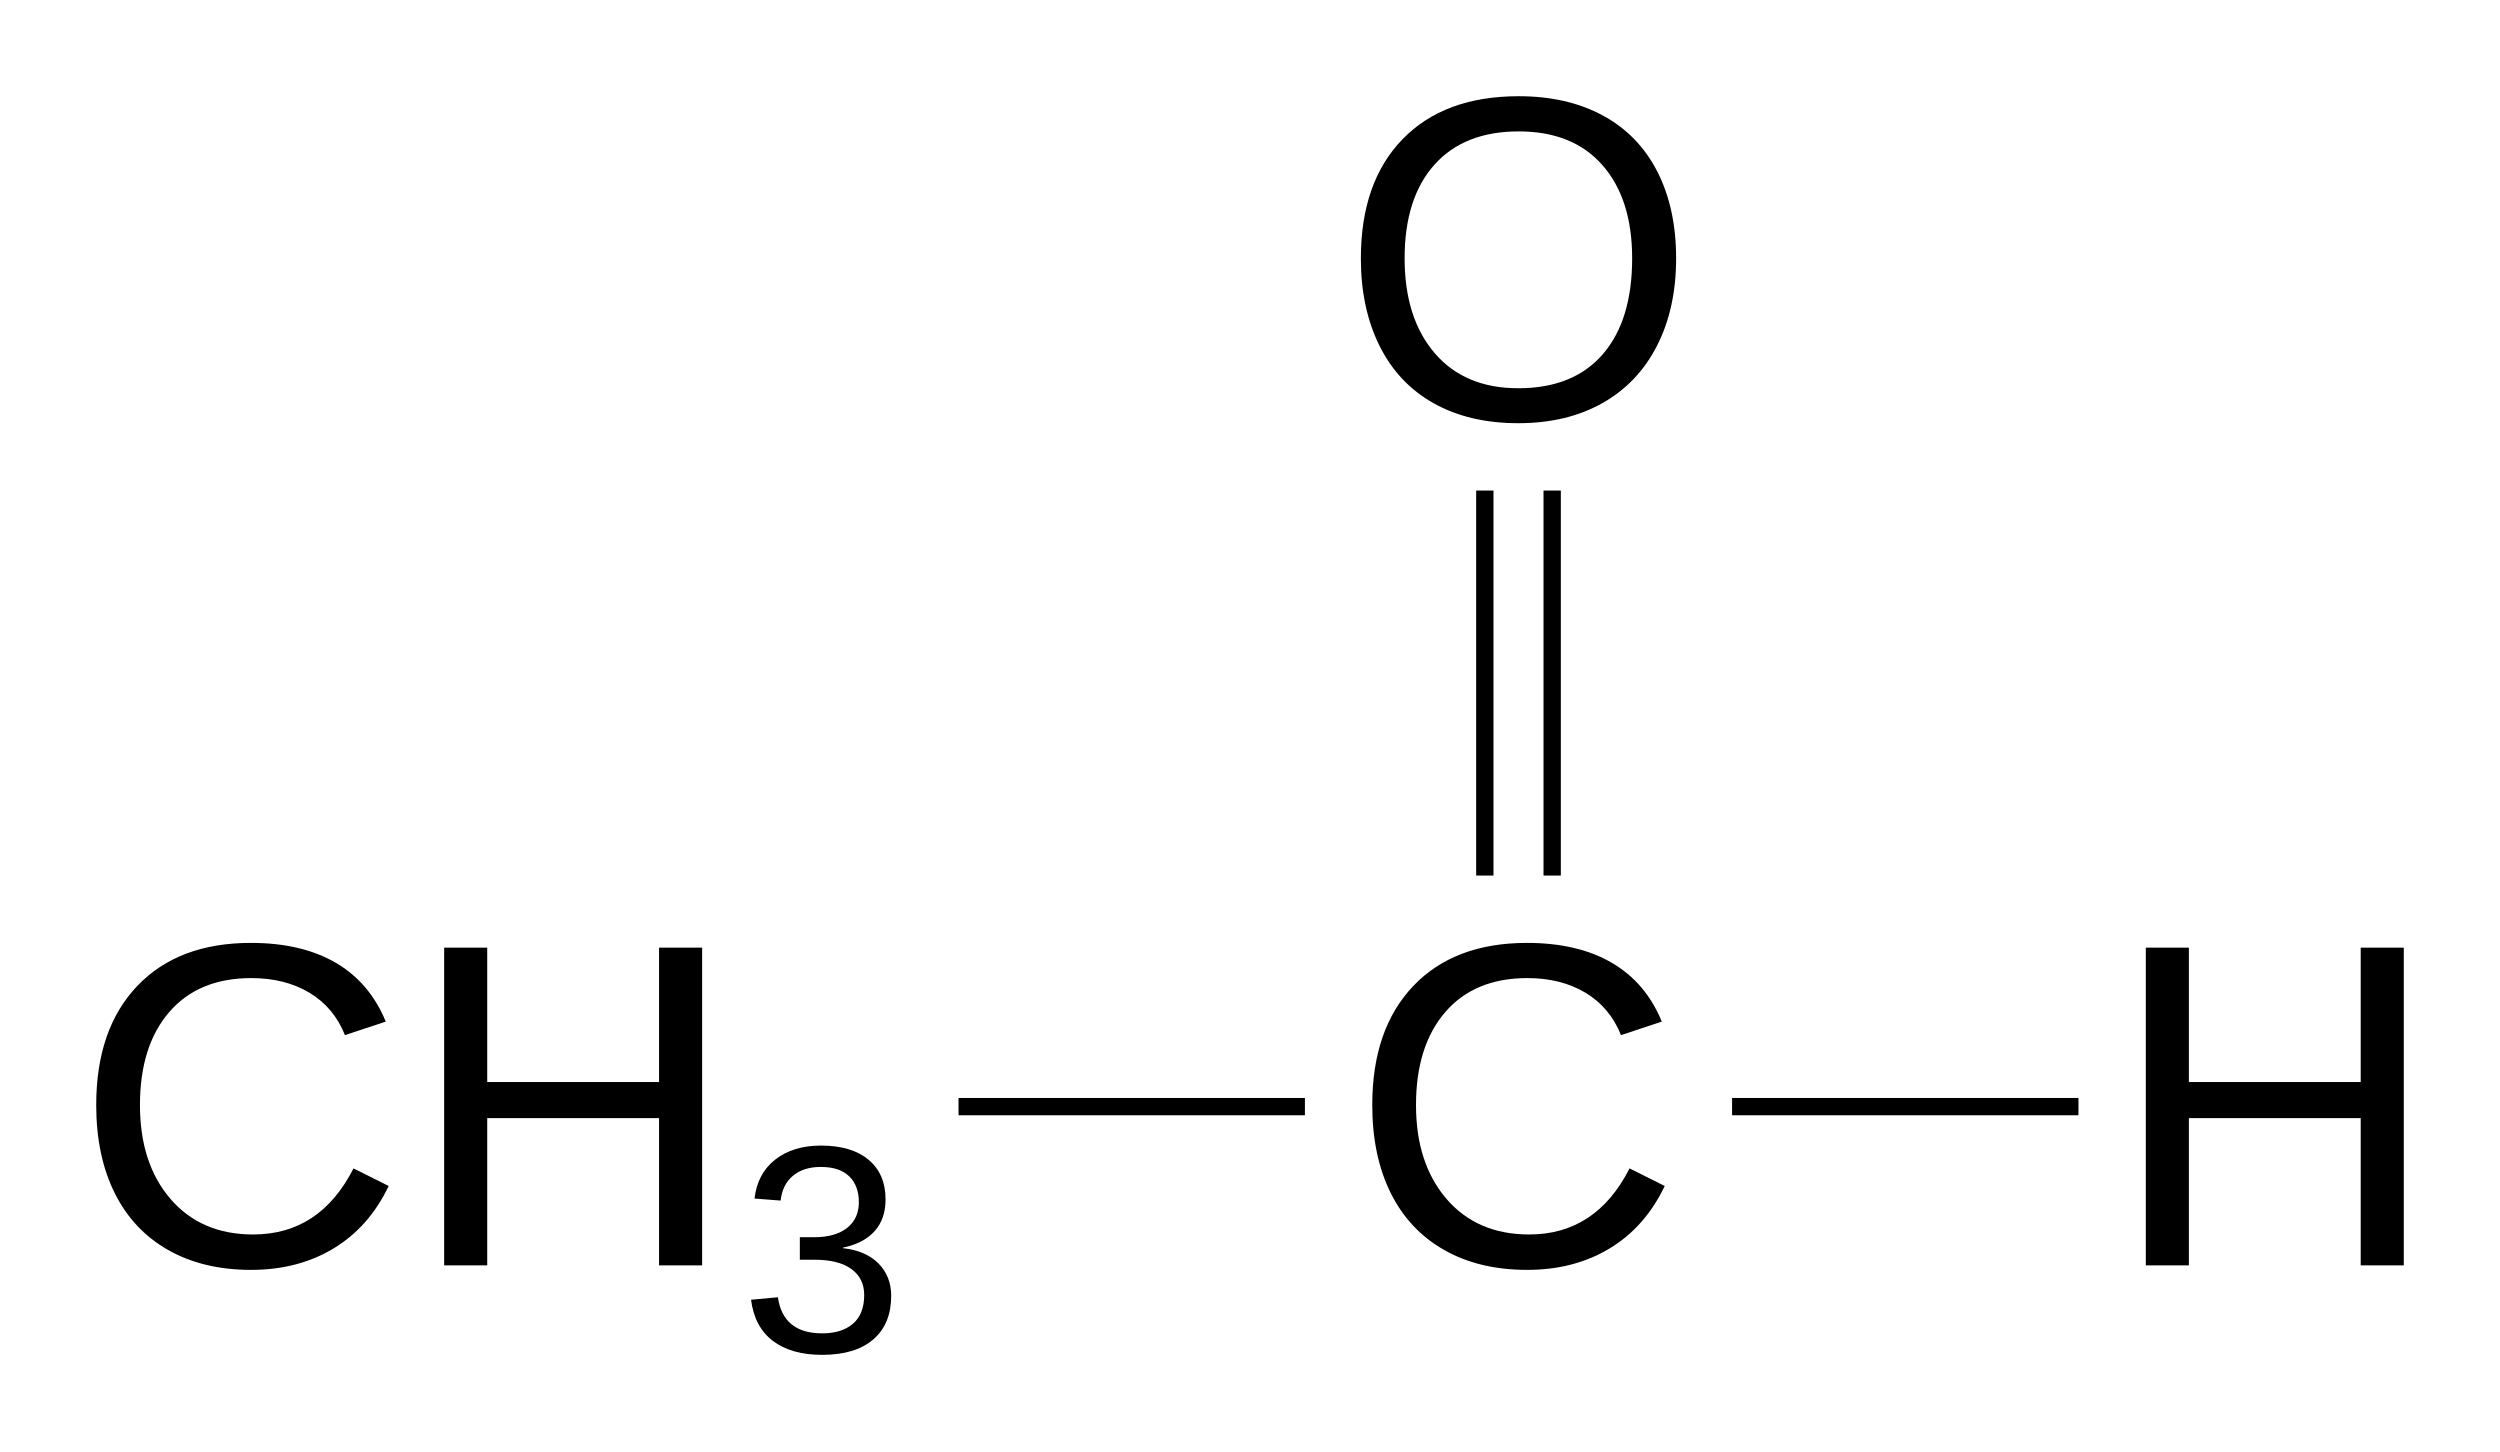
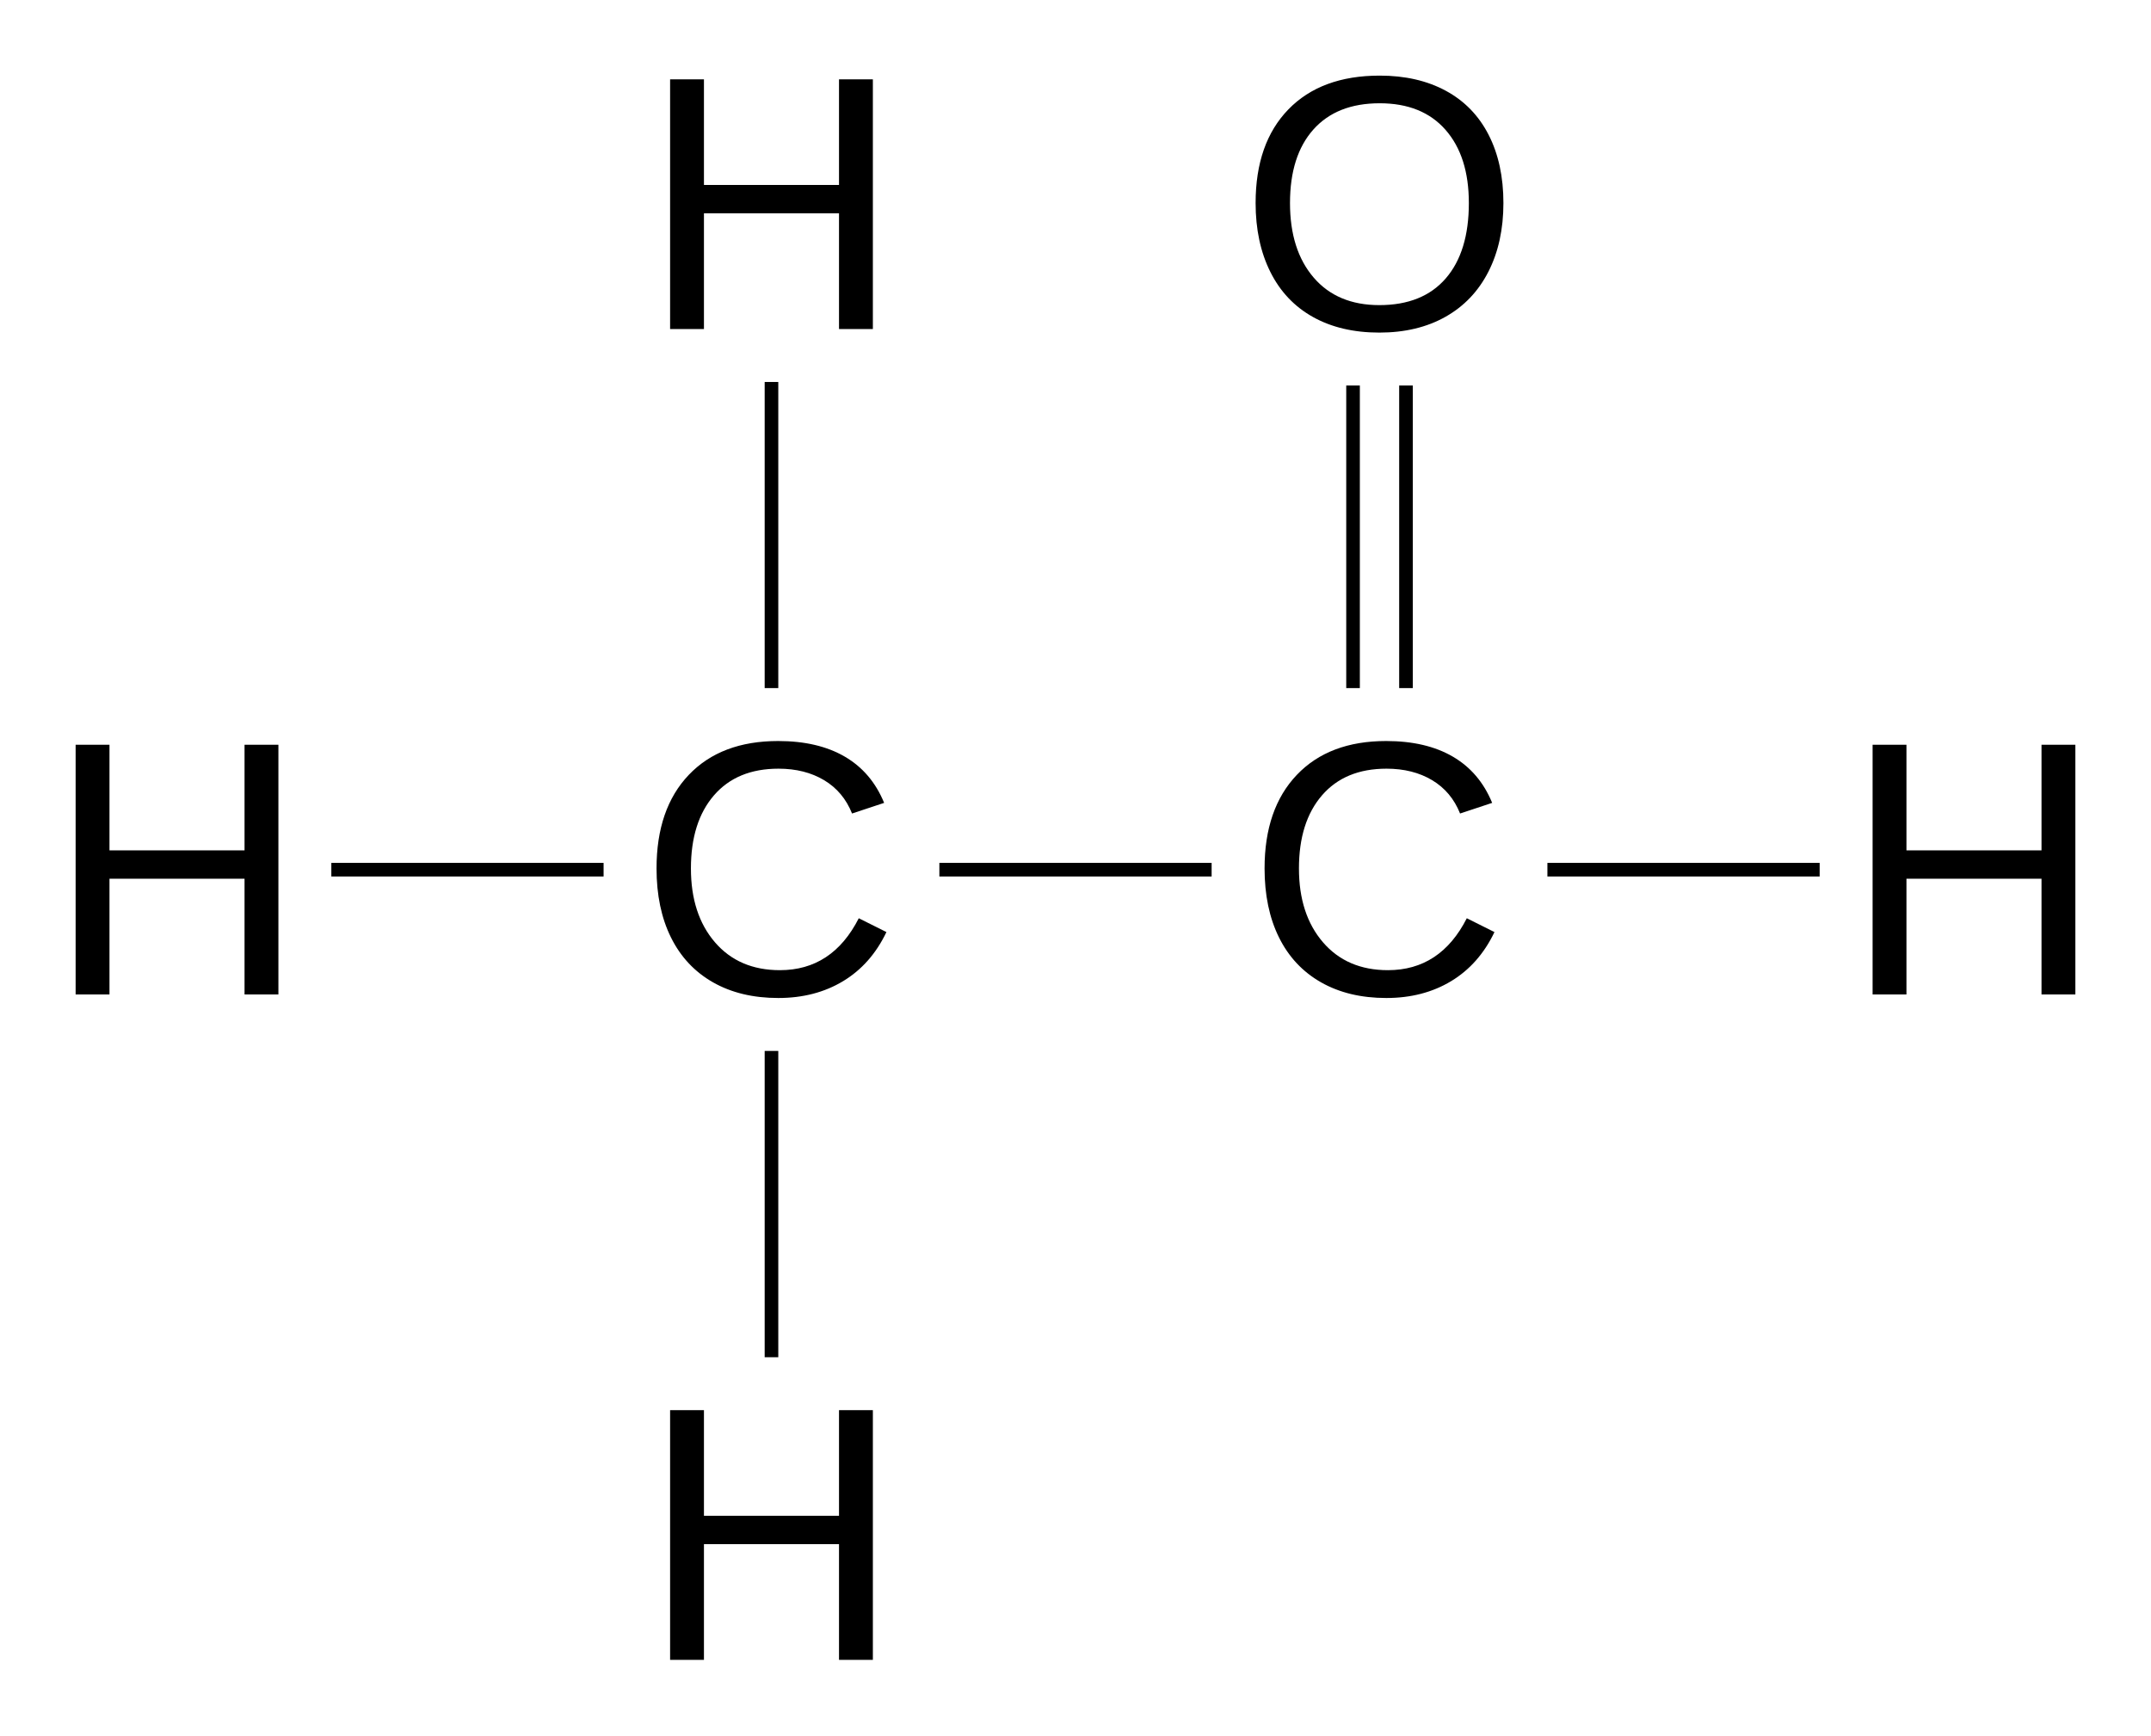
- <svg xmlns="http://www.w3.org/2000/svg" viewBox="-25.199 -115.016 259.837 150.816" role="img" aria-labelledby="title">
+ <svg xmlns="http://www.w3.org/2000/svg" viewBox="-23.406 -115.016 284.422 229.516" role="img" aria-labelledby="title">
  <g fill="none" stroke="#000" stroke-width="1.8" stroke-linecap="butt">
-     <line x1="74.426" y1="0.000" x2="110.426" y2="0.000" />
-     <line x1="154.825" y1="0.000" x2="190.825" y2="0.000" />
-     <line x1="129.126" y1="-24.016" x2="129.126" y2="-64.031" />
-     <line x1="136.126" y1="-24.016" x2="136.126" y2="-64.031" />
+     <line x1="20.406" y1="0.000" x2="56.406" y2="0.000" />
+     <line x1="100.805" y1="0.000" x2="136.805" y2="0.000" />
+     <line x1="181.203" y1="0.000" x2="217.203" y2="0.000" />
+     <line x1="78.605" y1="-24.016" x2="78.605" y2="-64.500" />
+     <line x1="78.605" y1="23.969" x2="78.605" y2="64.477" />
+     <line x1="155.504" y1="-24.016" x2="155.504" y2="-64.031" />
+     <line x1="162.504" y1="-24.016" x2="162.504" y2="-64.031" />
  </g>
  <g fill="#000">
-     <g data-label="CH3" data-anchor-x="0.000" data-anchor-y="0.000">
-       <path transform="translate(-17.6367 16.5) scale(1)" d="M18.562 -29.859Q13.078 -29.859 10.031 -26.332Q6.984 -22.805 6.984 -16.664Q6.984 -10.594 10.16 -6.902Q13.336 -3.211 18.75 -3.211Q25.688 -3.211 29.18 -10.078L32.836 -8.25Q30.797 -3.984 27.105 -1.758Q23.414 0.469 18.539 0.469Q13.547 0.469 9.902 -1.605Q6.258 -3.68 4.348 -7.535Q2.438 -11.391 2.438 -16.664Q2.438 -24.562 6.703 -29.039Q10.969 -33.516 18.516 -33.516Q23.789 -33.516 27.328 -31.453Q30.867 -29.391 32.531 -25.336L28.289 -23.93Q27.141 -26.812 24.598 -28.336Q22.055 -29.859 18.562 -29.859Z" />
-       <path transform="translate(17.0273 16.5) scale(1)" d="M26.273 -0L26.273 -15.305L8.414 -15.305L8.414 -0L3.938 -0L3.938 -33.023L8.414 -33.023L8.414 -19.055L26.273 -19.055L26.273 -33.023L30.75 -33.023L30.75 -0Z" />
-       <path transform="translate(51.6914 25.5) scale(0.64)" d="M24.586 -9.117Q24.586 -4.547 21.68 -2.039Q18.773 0.469 13.383 0.469Q8.367 0.469 5.379 -1.793Q2.391 -4.055 1.828 -8.484L6.188 -8.883Q7.031 -3.023 13.383 -3.023Q16.57 -3.023 18.387 -4.594Q20.203 -6.164 20.203 -9.258Q20.203 -11.953 18.129 -13.465Q16.055 -14.977 12.141 -14.977L9.75 -14.977L9.75 -18.633L12.047 -18.633Q15.516 -18.633 17.426 -20.145Q19.336 -21.656 19.336 -24.328Q19.336 -26.977 17.777 -28.512Q16.219 -30.047 13.148 -30.047Q10.359 -30.047 8.637 -28.617Q6.914 -27.188 6.633 -24.586L2.391 -24.914Q2.859 -28.969 5.754 -31.242Q8.648 -33.516 13.195 -33.516Q18.164 -33.516 20.918 -31.207Q23.672 -28.898 23.672 -24.773Q23.672 -21.609 21.902 -19.629Q20.133 -17.648 16.758 -16.945L16.758 -16.852Q20.461 -16.453 22.523 -14.367Q24.586 -12.281 24.586 -9.117Z" />
+     <g data-label="H" data-anchor-x="0.000" data-anchor-y="0.000">
+       <path transform="translate(-17.3438 16.5) scale(1)" d="M26.273 -0L26.273 -15.305L8.414 -15.305L8.414 -0L3.938 -0L3.938 -33.023L8.414 -33.023L8.414 -19.055L26.273 -19.055L26.273 -33.023L30.75 -33.023L30.75 -0Z" />
    </g>
-     <g data-label="C" data-anchor-x="132.626" data-anchor-y="0.000">
-       <path transform="translate(114.9889 16.5) scale(1)" d="M18.562 -29.859Q13.078 -29.859 10.031 -26.332Q6.984 -22.805 6.984 -16.664Q6.984 -10.594 10.16 -6.902Q13.336 -3.211 18.75 -3.211Q25.688 -3.211 29.18 -10.078L32.836 -8.25Q30.797 -3.984 27.105 -1.758Q23.414 0.469 18.539 0.469Q13.547 0.469 9.902 -1.605Q6.258 -3.68 4.348 -7.535Q2.438 -11.391 2.438 -16.664Q2.438 -24.562 6.703 -29.039Q10.969 -33.516 18.516 -33.516Q23.789 -33.516 27.328 -31.453Q30.867 -29.391 32.531 -25.336L28.289 -23.93Q27.141 -26.812 24.598 -28.336Q22.055 -29.859 18.562 -29.859Z" />
+     <g data-label="C" data-anchor-x="78.605" data-anchor-y="0.000">
+       <path transform="translate(60.9688 16.5) scale(1)" d="M18.562 -29.859Q13.078 -29.859 10.031 -26.332Q6.984 -22.805 6.984 -16.664Q6.984 -10.594 10.16 -6.902Q13.336 -3.211 18.75 -3.211Q25.688 -3.211 29.18 -10.078L32.836 -8.25Q30.797 -3.984 27.105 -1.758Q23.414 0.469 18.539 0.469Q13.547 0.469 9.902 -1.605Q6.258 -3.68 4.348 -7.535Q2.438 -11.391 2.438 -16.664Q2.438 -24.562 6.703 -29.039Q10.969 -33.516 18.516 -33.516Q23.789 -33.516 27.328 -31.453Q30.867 -29.391 32.531 -25.336L28.289 -23.93Q27.141 -26.812 24.598 -28.336Q22.055 -29.859 18.562 -29.859Z" />
    </g>
-     <g data-label="H" data-anchor-x="211.231" data-anchor-y="0.000">
-       <path transform="translate(193.8873 16.5) scale(1)" d="M26.273 -0L26.273 -15.305L8.414 -15.305L8.414 -0L3.938 -0L3.938 -33.023L8.414 -33.023L8.414 -19.055L26.273 -19.055L26.273 -33.023L30.75 -33.023L30.75 -0Z" />
+     <g data-label="C" data-anchor-x="159.004" data-anchor-y="0.000">
+       <path transform="translate(141.3672 16.5) scale(1)" d="M18.562 -29.859Q13.078 -29.859 10.031 -26.332Q6.984 -22.805 6.984 -16.664Q6.984 -10.594 10.16 -6.902Q13.336 -3.211 18.75 -3.211Q25.688 -3.211 29.18 -10.078L32.836 -8.25Q30.797 -3.984 27.105 -1.758Q23.414 0.469 18.539 0.469Q13.547 0.469 9.902 -1.605Q6.258 -3.68 4.348 -7.535Q2.438 -11.391 2.438 -16.664Q2.438 -24.562 6.703 -29.039Q10.969 -33.516 18.516 -33.516Q23.789 -33.516 27.328 -31.453Q30.867 -29.391 32.531 -25.336L28.289 -23.93Q27.141 -26.812 24.598 -28.336Q22.055 -29.859 18.562 -29.859Z" />
    </g>
-     <g data-label="O" data-anchor-x="132.626" data-anchor-y="-88.000">
-       <path transform="translate(113.9694 -71.5) scale(1)" d="M35.039 -16.664Q35.039 -11.484 33.059 -7.594Q31.078 -3.703 27.375 -1.617Q23.672 0.469 18.633 0.469Q13.547 0.469 9.855 -1.594Q6.164 -3.656 4.219 -7.559Q2.273 -11.461 2.273 -16.664Q2.273 -24.586 6.609 -29.051Q10.945 -33.516 18.68 -33.516Q23.719 -33.516 27.422 -31.512Q31.125 -29.508 33.082 -25.688Q35.039 -21.867 35.039 -16.664ZM30.469 -16.664Q30.469 -22.828 27.387 -26.344Q24.305 -29.859 18.68 -29.859Q13.008 -29.859 9.914 -26.391Q6.82 -22.922 6.82 -16.664Q6.82 -10.453 9.949 -6.809Q13.078 -3.164 18.633 -3.164Q24.352 -3.164 27.41 -6.691Q30.469 -10.219 30.469 -16.664Z" />
+     <g data-label="H" data-anchor-x="237.609" data-anchor-y="0.000">
+       <path transform="translate(220.2656 16.5) scale(1)" d="M26.273 -0L26.273 -15.305L8.414 -15.305L8.414 -0L3.938 -0L3.938 -33.023L8.414 -33.023L8.414 -19.055L26.273 -19.055L26.273 -33.023L30.75 -33.023L30.75 -0Z" />
+     </g>
+     <g data-label="H" data-anchor-x="78.605" data-anchor-y="-88.000">
+       <path transform="translate(61.2617 -71.5) scale(1)" d="M26.273 -0L26.273 -15.305L8.414 -15.305L8.414 -0L3.938 -0L3.938 -33.023L8.414 -33.023L8.414 -19.055L26.273 -19.055L26.273 -33.023L30.75 -33.023L30.75 -0Z" />
+     </g>
+     <g data-label="H" data-anchor-x="78.605" data-anchor-y="88.000">
+       <path transform="translate(61.2617 104.5) scale(1)" d="M26.273 -0L26.273 -15.305L8.414 -15.305L8.414 -0L3.938 -0L3.938 -33.023L8.414 -33.023L8.414 -19.055L26.273 -19.055L26.273 -33.023L30.75 -33.023L30.75 -0Z" />
+     </g>
+     <g data-label="O" data-anchor-x="159.004" data-anchor-y="-88.000">
+       <path transform="translate(140.3477 -71.5) scale(1)" d="M35.039 -16.664Q35.039 -11.484 33.059 -7.594Q31.078 -3.703 27.375 -1.617Q23.672 0.469 18.633 0.469Q13.547 0.469 9.855 -1.594Q6.164 -3.656 4.219 -7.559Q2.273 -11.461 2.273 -16.664Q2.273 -24.586 6.609 -29.051Q10.945 -33.516 18.68 -33.516Q23.719 -33.516 27.422 -31.512Q31.125 -29.508 33.082 -25.688Q35.039 -21.867 35.039 -16.664ZM30.469 -16.664Q30.469 -22.828 27.387 -26.344Q24.305 -29.859 18.68 -29.859Q13.008 -29.859 9.914 -26.391Q6.82 -22.922 6.82 -16.664Q6.82 -10.453 9.949 -6.809Q13.078 -3.164 18.633 -3.164Q24.352 -3.164 27.41 -6.691Q30.469 -10.219 30.469 -16.664Z" />
    </g>
  </g>
</svg>
